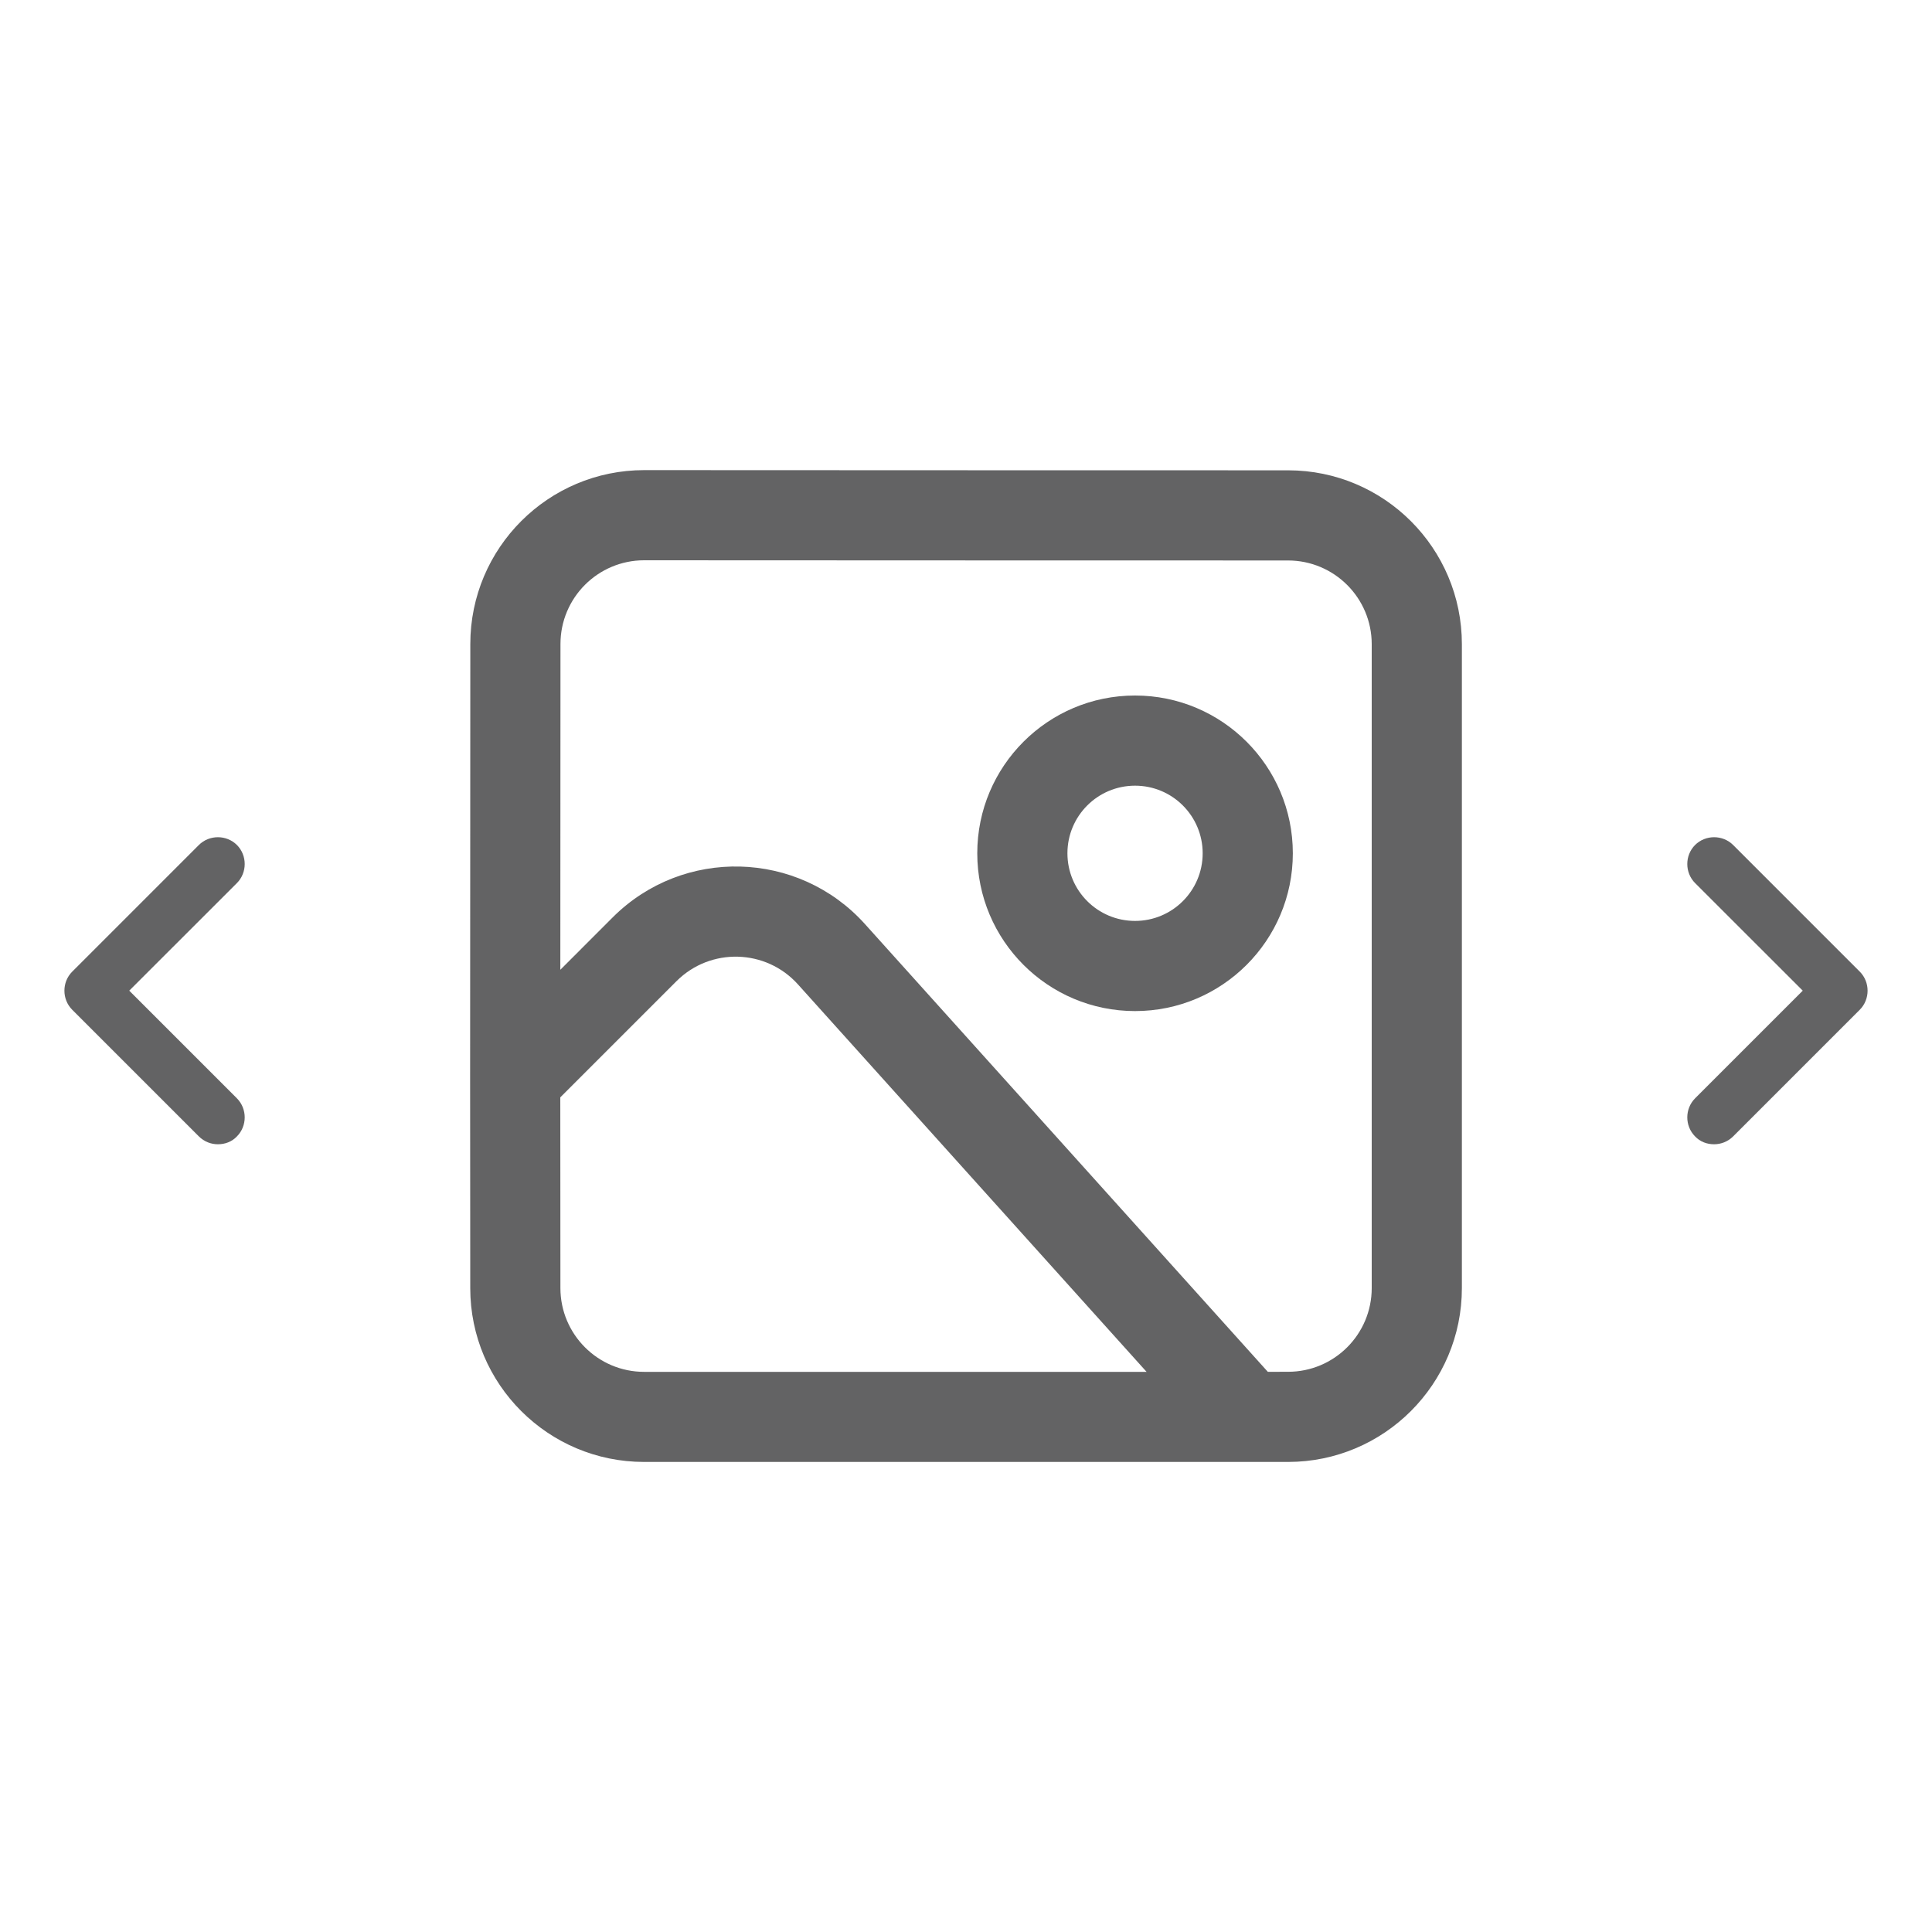
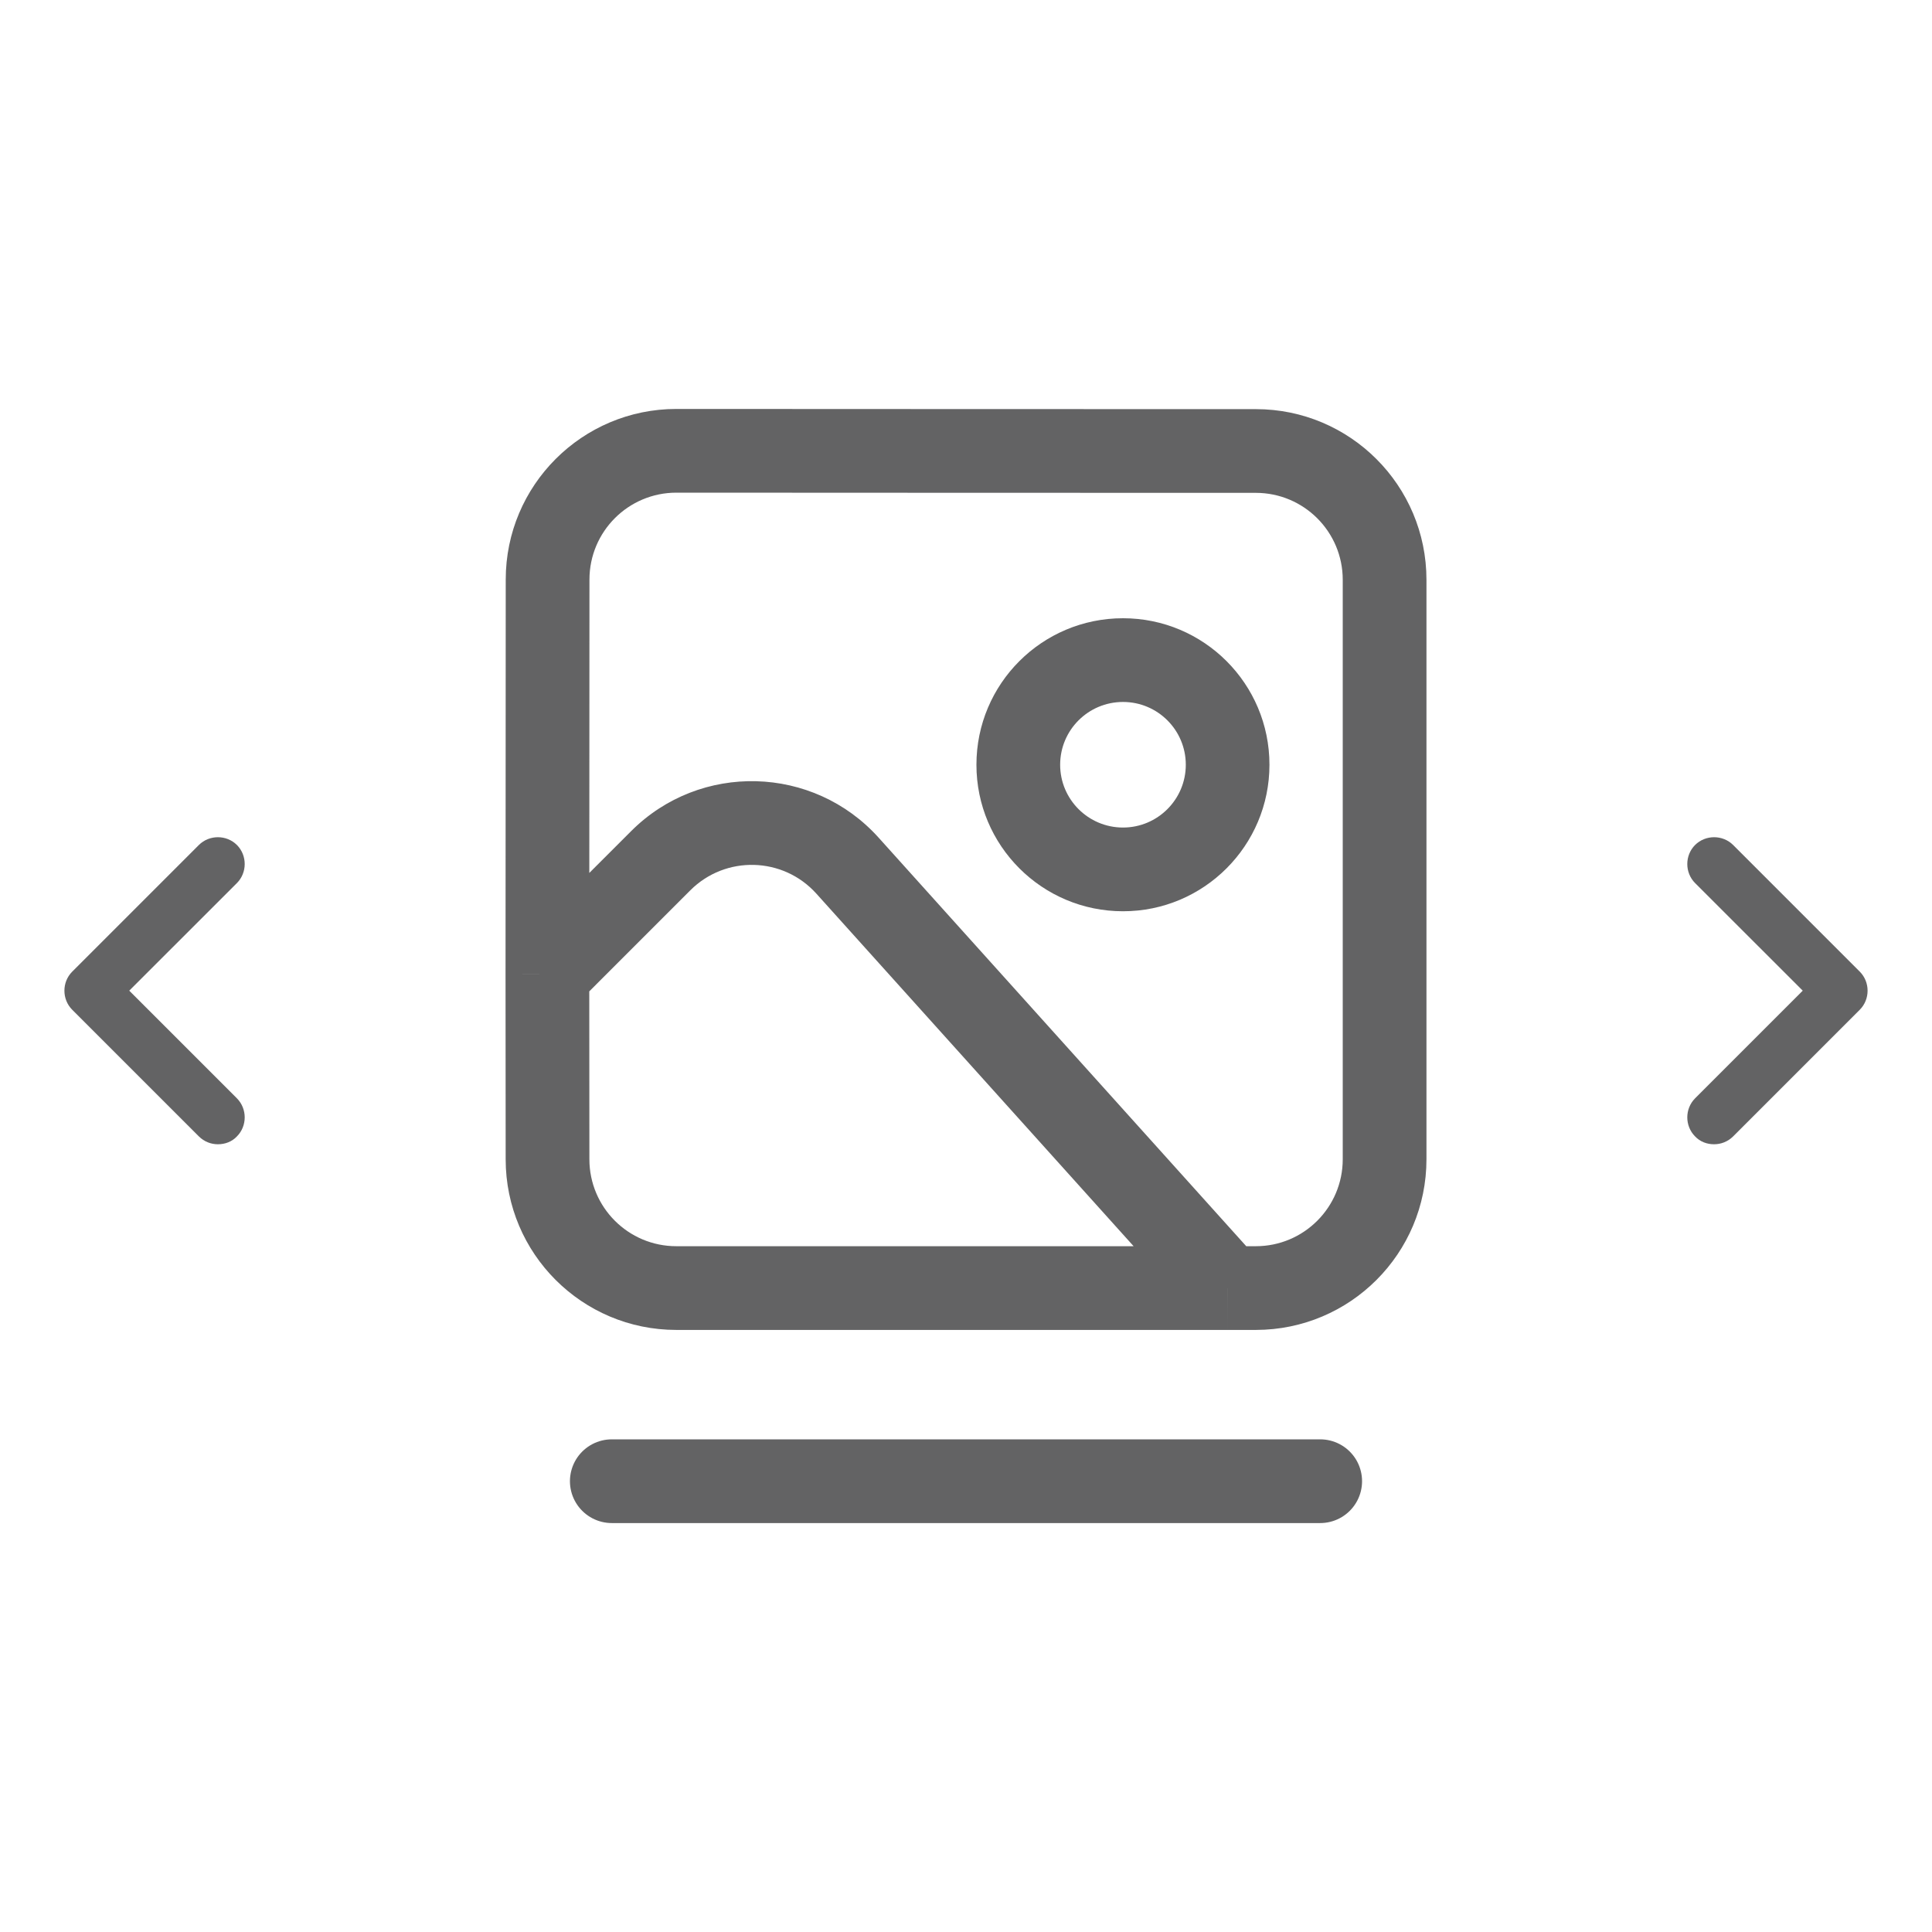
<svg xmlns="http://www.w3.org/2000/svg" width="30" height="30" viewBox="0 0 30 30" fill="none">
-   <path d="M19.375 22.002V22.701L19.375 22.701L19.375 22.002ZM15.026 8.002L15.026 7.302L15.026 8.002ZM8 16.75L7.3 16.75L7.3 16.75L8 16.75ZM20 8.003L20.001 7.303L20 8.003ZM20.001 22.001L20.001 21.301L20.001 22.001ZM18.675 13.25C18.675 13.83 18.205 14.3 17.625 14.3V15.7C18.978 15.7 20.075 14.603 20.075 13.25H18.675ZM17.625 12.2C18.205 12.2 18.675 12.67 18.675 13.25H20.075C20.075 11.897 18.978 10.8 17.625 10.8V12.2ZM16.575 13.25C16.575 12.67 17.045 12.2 17.625 12.2V10.8C16.272 10.8 15.175 11.897 15.175 13.25H16.575ZM17.625 14.3C17.045 14.3 16.575 13.83 16.575 13.25H15.175C15.175 14.603 16.272 15.7 17.625 15.7V14.3ZM19.375 22.701L20.002 22.701L20.001 21.301L19.375 21.302L19.375 22.701ZM22.7 20.001V10.003H21.3V20.001H22.7ZM10.002 22.701H19.375V21.302H10.002V22.701ZM12.39 15.285L18.855 22.47L19.895 21.533L13.431 14.349L12.39 15.285ZM20.001 7.303L15.026 7.302L15.026 8.702L20 8.703L20.001 7.303ZM15.026 7.302L10.004 7.3L10.003 8.7L15.026 8.702L15.026 7.302ZM8.495 17.245L10.504 15.236L9.514 14.245L7.505 16.255L8.495 17.245ZM7.3 16.75L7.302 20.003L8.702 20.002L8.7 16.749L7.3 16.75ZM7.303 9.999L7.3 16.75L8.7 16.75L8.703 10L7.303 9.999ZM13.431 14.349C12.396 13.199 10.608 13.152 9.514 14.245L10.504 15.236C11.031 14.709 11.892 14.732 12.39 15.285L13.431 14.349ZM10.002 21.302C9.285 21.302 8.703 20.72 8.702 20.002L7.302 20.003C7.303 21.494 8.512 22.701 10.002 22.701V21.302ZM10.004 7.3C8.513 7.3 7.304 8.508 7.303 9.999L8.703 10C8.703 9.282 9.285 8.7 10.003 8.7L10.004 7.3ZM22.7 10.003C22.7 8.512 21.492 7.303 20.001 7.303L20 8.703C20.718 8.703 21.3 9.285 21.3 10.003H22.7ZM20.002 22.701C21.492 22.7 22.7 21.491 22.7 20.001H21.3C21.3 20.719 20.718 21.301 20.001 21.301L20.002 22.701Z" fill="#636364" />
+   <path d="M19.062 20.001V20.651H19.063L19.062 20.001ZM15.024 7.002L15.024 6.352L15.024 7.002ZM8.5 15.125L7.85 15.124L7.85 15.125L8.5 15.125ZM10.259 13.366L9.8 12.906L10.259 13.366ZM19.5 7.003L19.5 7.653L19.5 7.003ZM19.501 20.001L19.501 19.351L19.501 20.001ZM18.413 11.875C18.413 12.413 17.976 12.85 17.438 12.85V14.15C18.694 14.15 19.712 13.131 19.712 11.875H18.413ZM17.438 10.9C17.976 10.9 18.413 11.336 18.413 11.875H19.712C19.712 10.618 18.694 9.6 17.438 9.6V10.9ZM16.462 11.875C16.462 11.336 16.899 10.9 17.438 10.9V9.6C16.181 9.6 15.162 10.618 15.162 11.875H16.462ZM17.438 12.85C16.899 12.85 16.462 12.413 16.462 11.875H15.162C15.162 13.131 16.181 14.15 17.438 14.15V12.85ZM19.063 20.651L19.502 20.651L19.501 19.351L19.062 19.351L19.063 20.651ZM22.15 18.001V9.003H20.85V18.001H22.15ZM10.502 20.651H19.062V19.351H10.502V20.651ZM12.677 13.877L18.579 20.436L19.546 19.567L13.643 13.007L12.677 13.877ZM19.501 6.353L15.024 6.352L15.024 7.652L19.5 7.653L19.501 6.353ZM15.024 6.352L10.503 6.35L10.503 7.65L15.024 7.652L15.024 6.352ZM8.96 15.584L10.719 13.825L9.8 12.906L8.04 14.665L8.96 15.584ZM7.85 15.125L7.852 18.003L9.152 18.002L9.15 15.124L7.85 15.125ZM7.853 8.999L7.85 15.124L9.15 15.125L9.153 9L7.853 8.999ZM13.643 13.007C12.628 11.879 10.873 11.832 9.8 12.906L10.719 13.825C11.266 13.278 12.16 13.302 12.677 13.877L13.643 13.007ZM10.502 19.351C9.757 19.351 9.153 18.748 9.152 18.002L7.852 18.003C7.853 19.466 9.039 20.651 10.502 20.651V19.351ZM10.503 6.35C9.04 6.35 7.853 7.536 7.853 8.999L9.153 9C9.153 8.254 9.757 7.65 10.503 7.65L10.503 6.35ZM22.15 9.003C22.15 7.539 20.964 6.353 19.501 6.353L19.5 7.653C20.246 7.653 20.85 8.257 20.85 9.003H22.15ZM19.502 20.651C20.965 20.65 22.15 19.464 22.15 18.001H20.85C20.85 18.746 20.246 19.351 19.501 19.351L19.502 20.651Z" fill="#636364" />
+   <path d="M9.5 23H20.5" stroke="#636364" stroke-width="1.3" stroke-linecap="round" stroke-linejoin="round" />
  <path d="M3.383 17.768C3.278 17.768 3.172 17.729 3.088 17.646L1.121 15.679C0.96 15.517 0.96 15.25 1.121 15.088L3.088 13.121C3.25 12.96 3.517 12.96 3.679 13.121C3.84 13.283 3.84 13.55 3.679 13.712L2.007 15.383L3.679 17.055C3.84 17.217 3.84 17.484 3.679 17.646C3.601 17.729 3.495 17.768 3.383 17.768Z" fill="#636364" />
  <path d="M26.616 17.768C26.722 17.768 26.828 17.729 26.912 17.646L28.879 15.679C29.04 15.517 29.04 15.25 28.879 15.088L26.912 13.121C26.75 12.96 26.483 12.96 26.321 13.121C26.16 13.283 26.16 13.55 26.321 13.712L27.993 15.383L26.321 17.055C26.16 17.217 26.16 17.484 26.321 17.646C26.399 17.729 26.505 17.768 26.616 17.768Z" fill="#636364" />
</svg>
